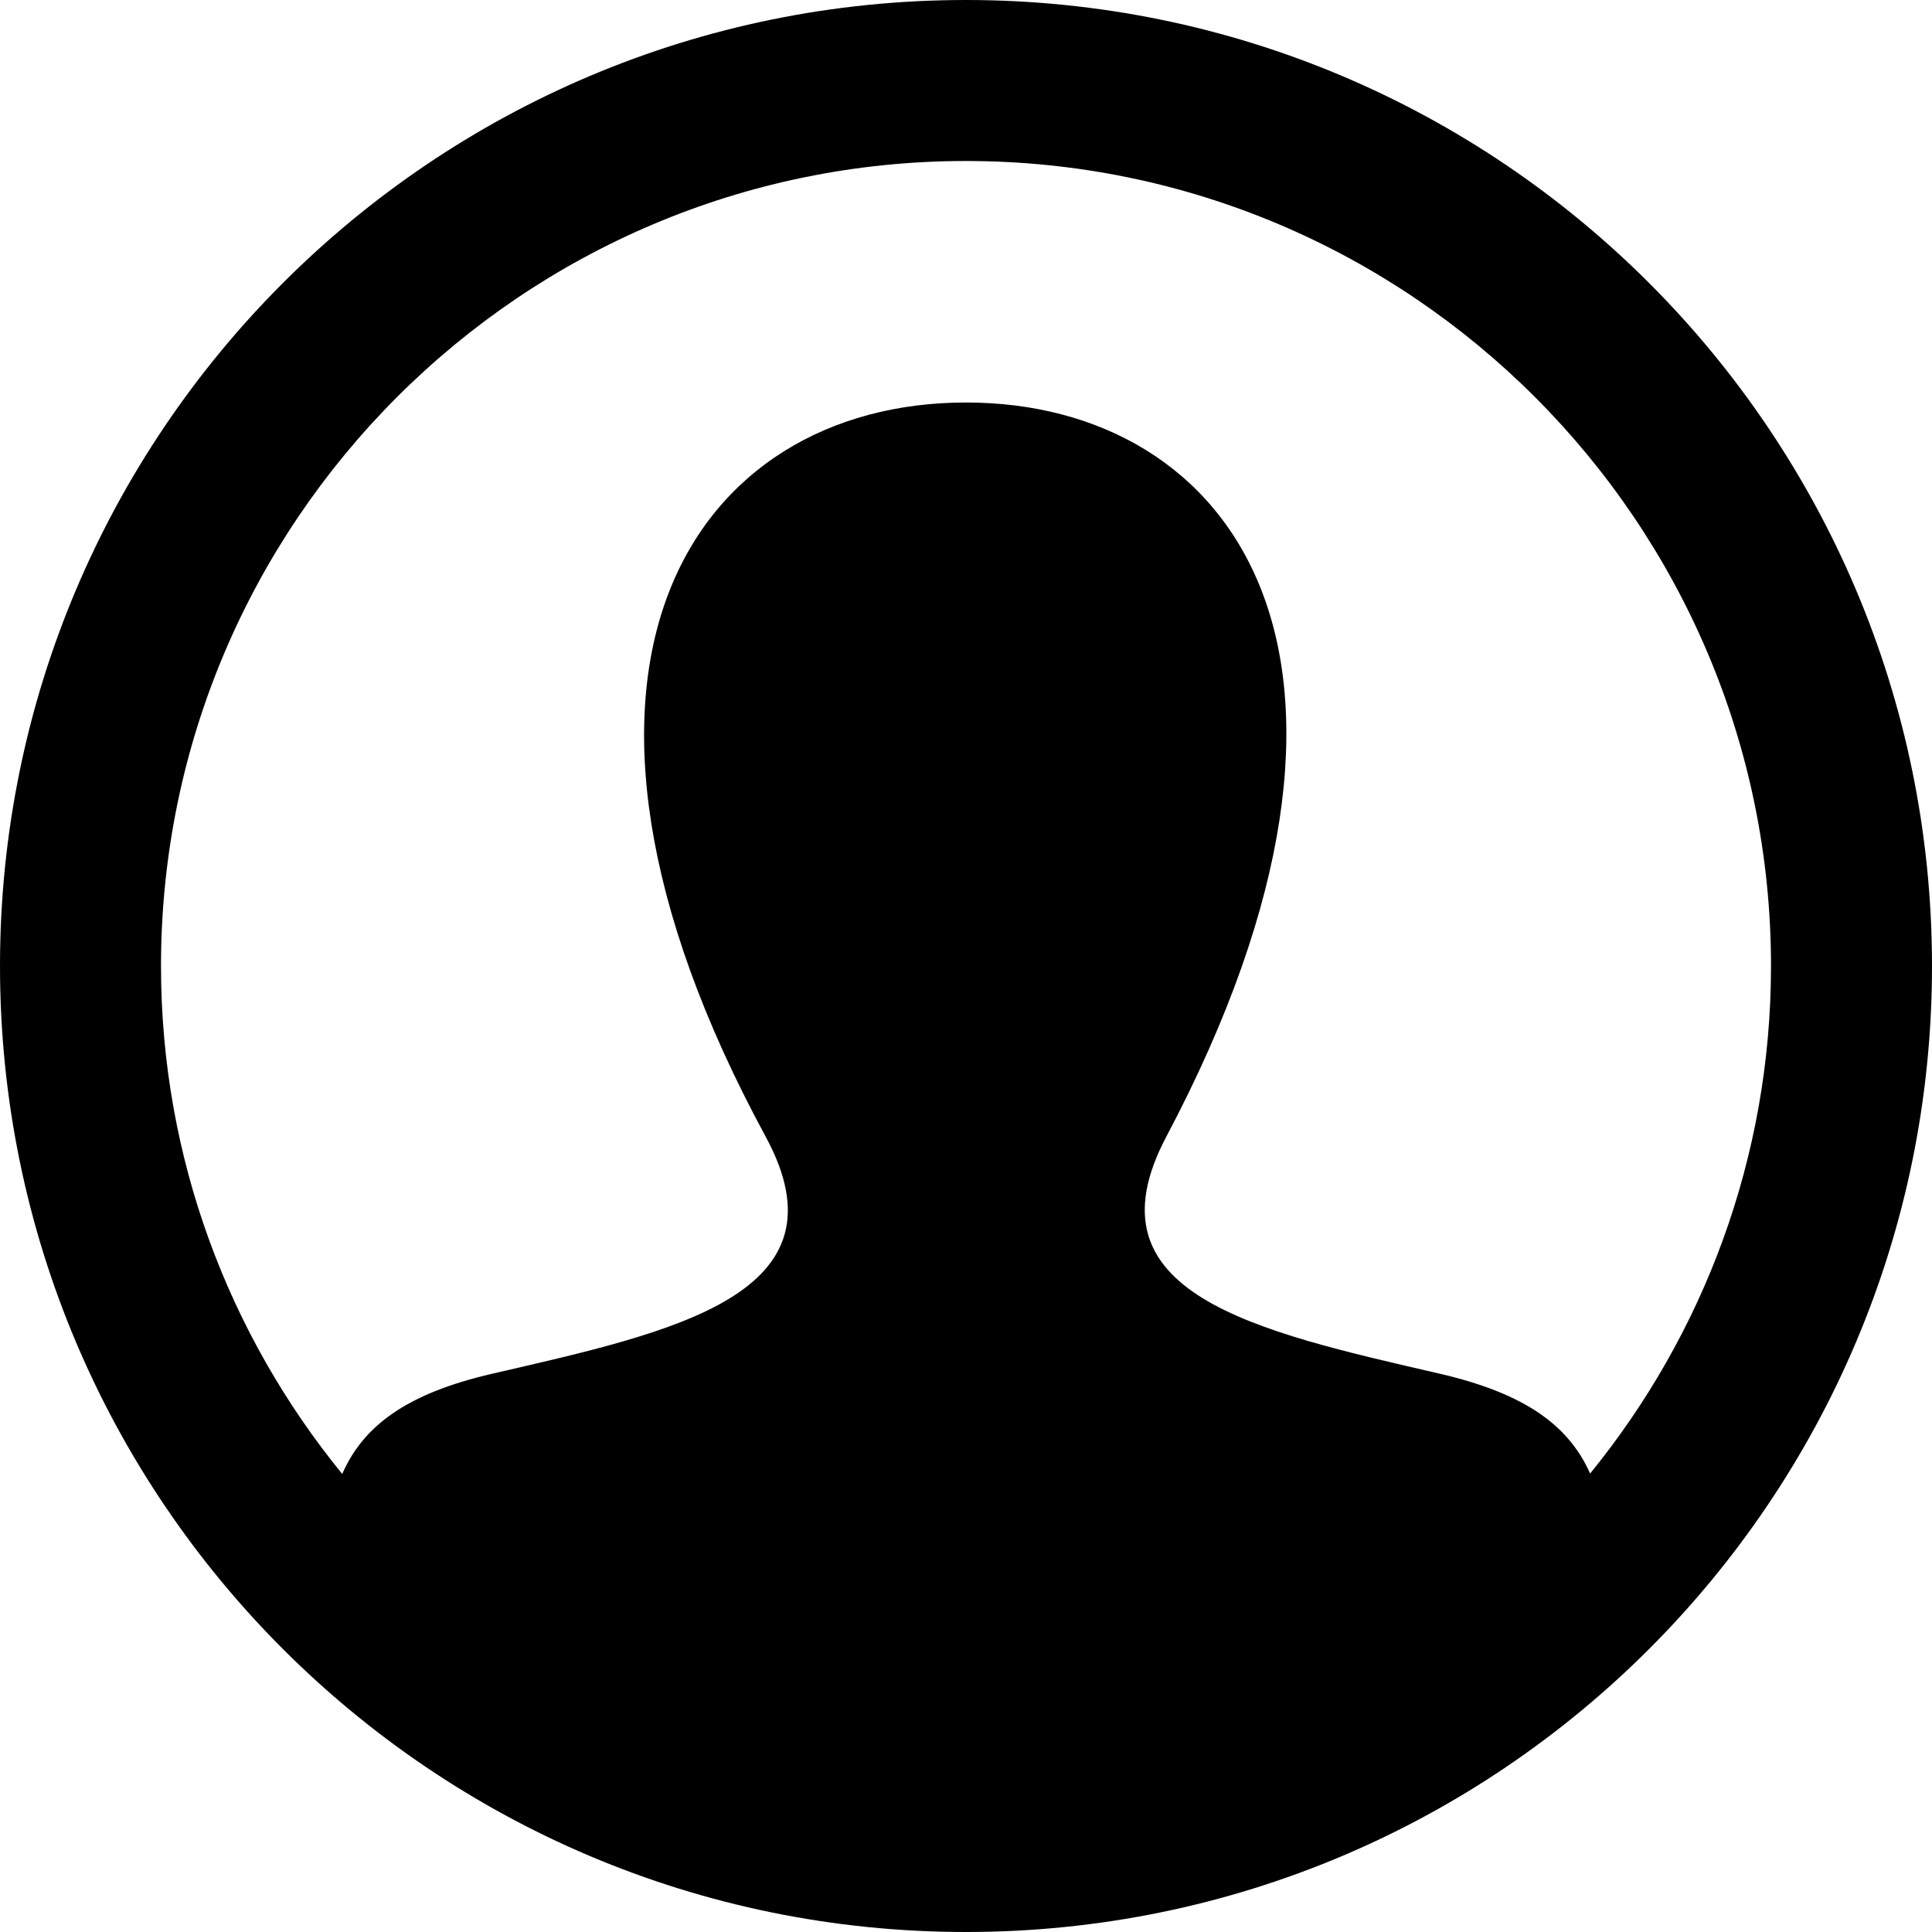
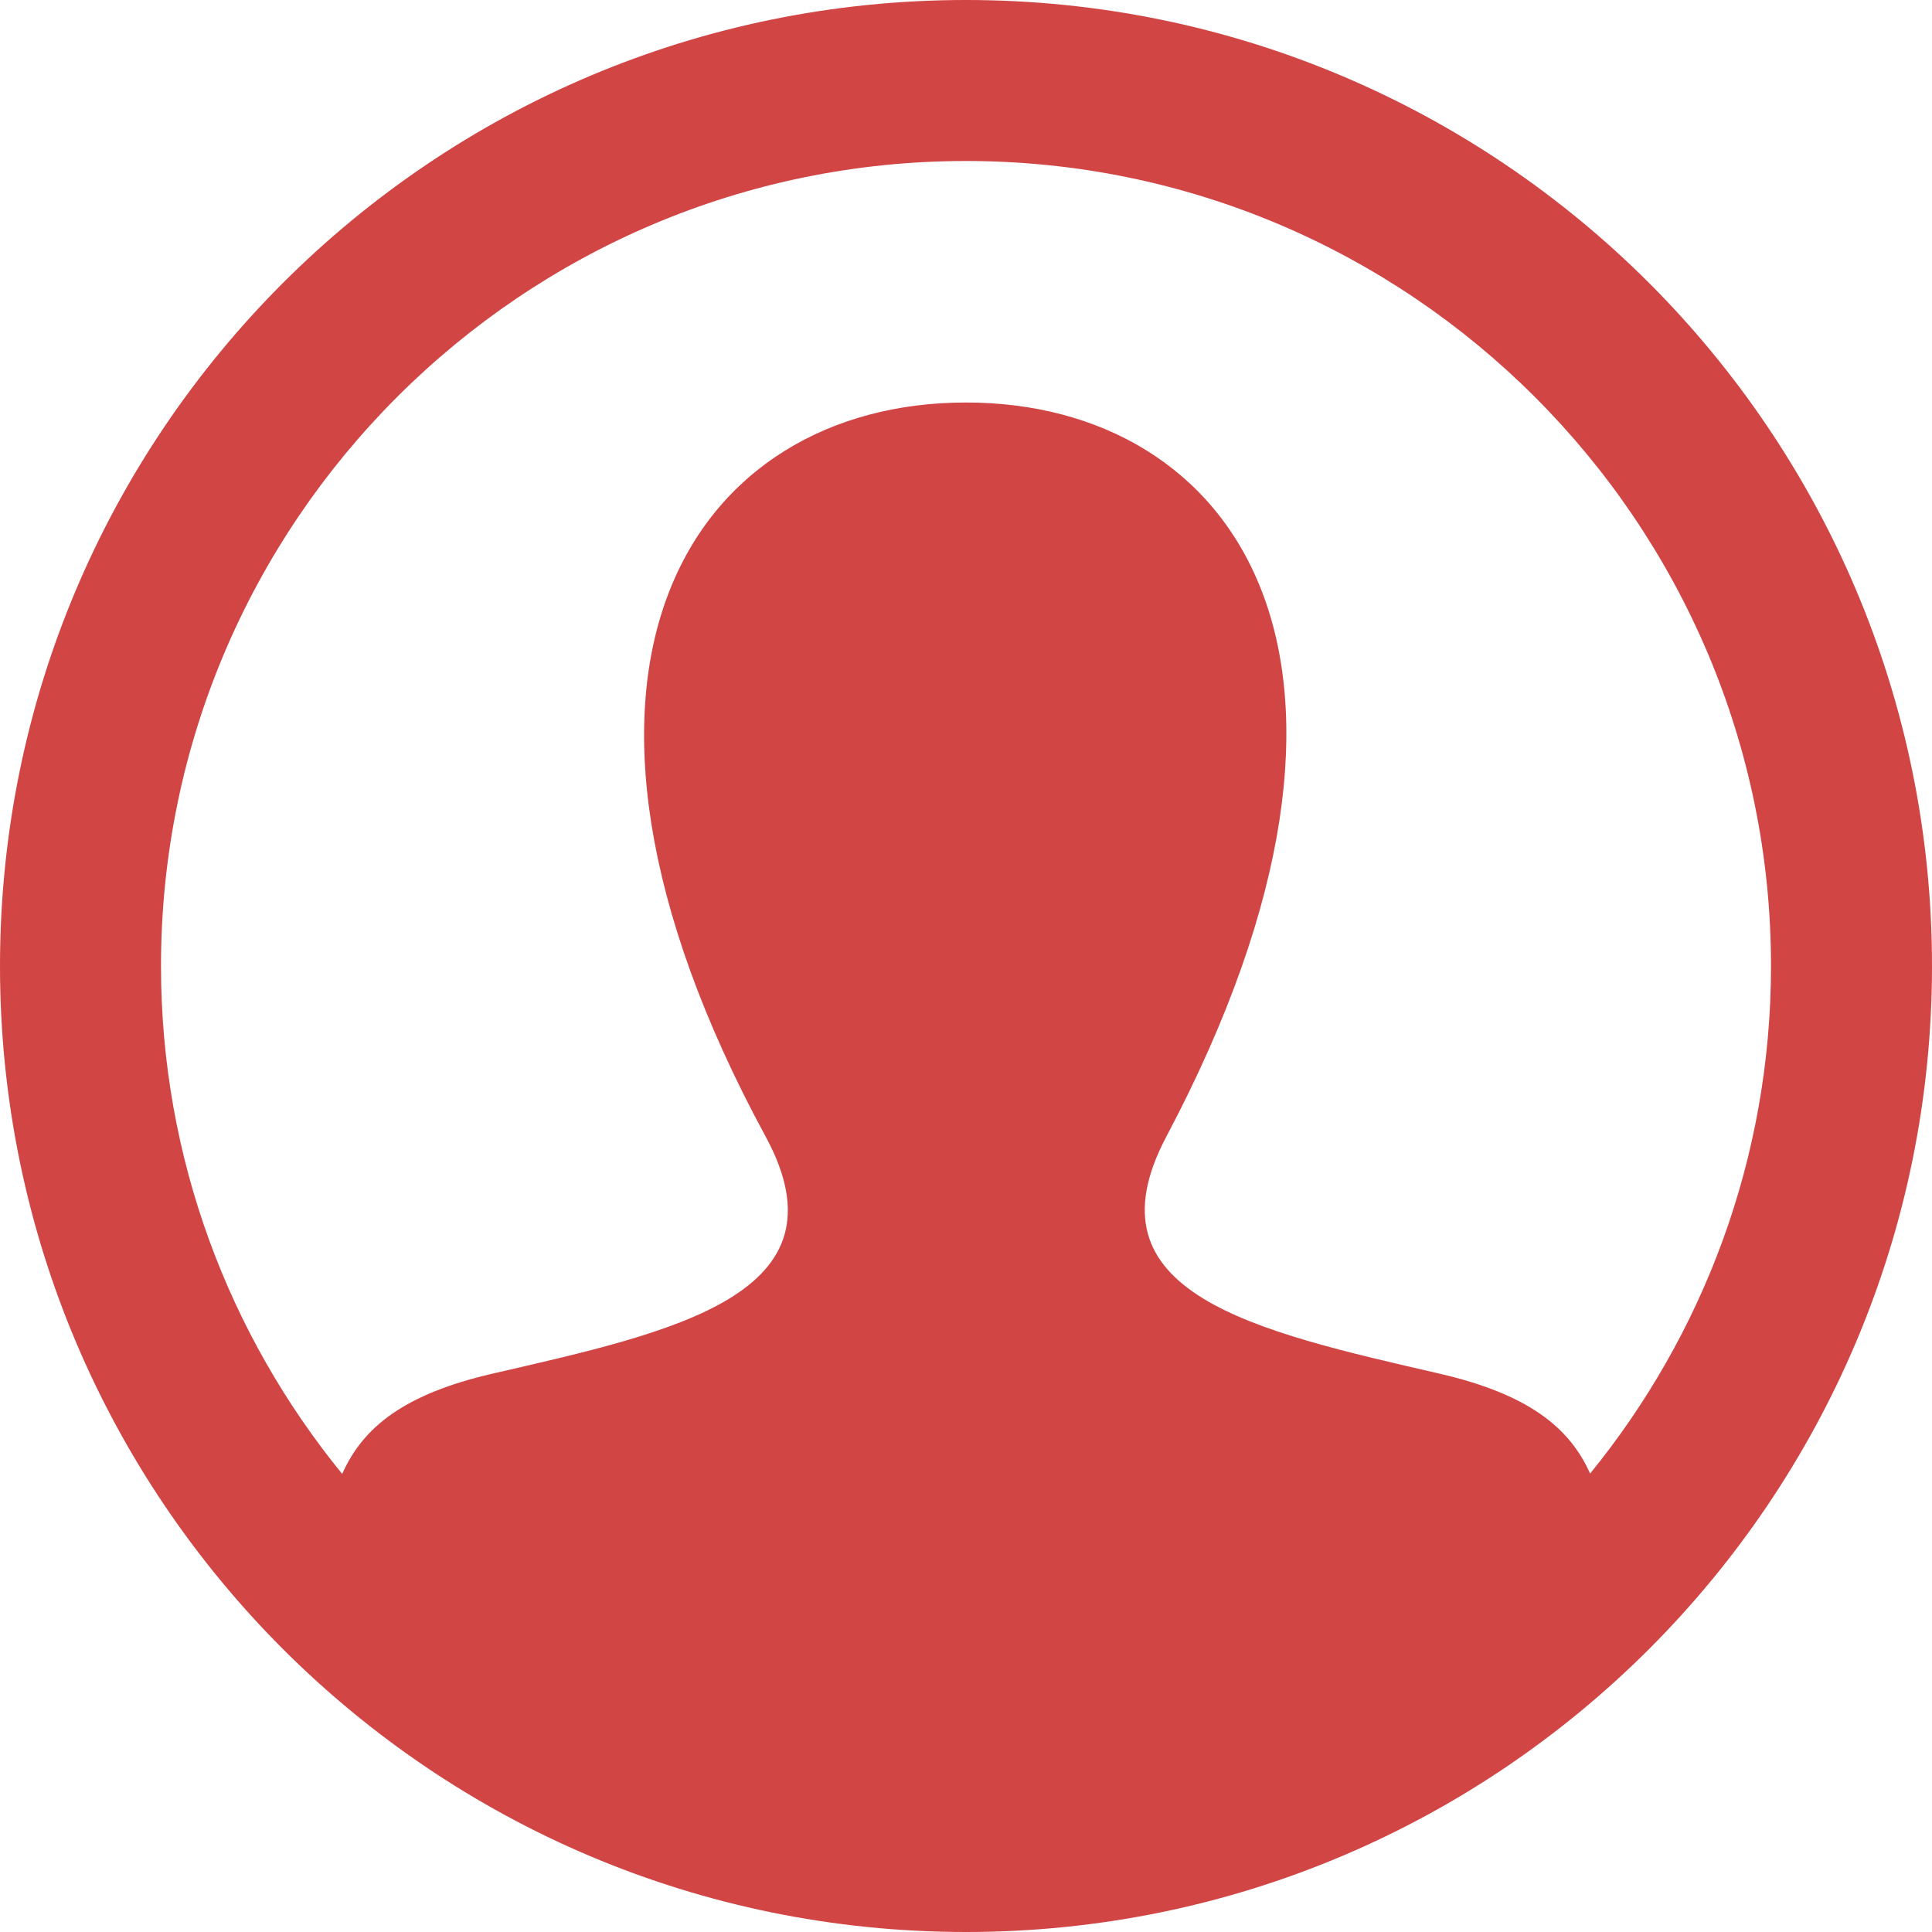
- <svg xmlns="http://www.w3.org/2000/svg" width="24" height="24" viewBox="0 0 24 24">
-   <path d="M12 0c-6.627 0-12 5.373-12 12s5.373 12 12 12 12-5.373 12-12-5.373-12-12-12zm7.753 18.305c-.261-.586-.789-.991-1.871-1.241-2.293-.529-4.428-.993-3.393-2.945 3.145-5.942.833-9.119-2.489-9.119-3.388 0-5.644 3.299-2.489 9.119 1.066 1.964-1.148 2.427-3.393 2.945-1.084.25-1.608.658-1.867 1.246-1.405-1.723-2.251-3.919-2.251-6.31 0-5.514 4.486-10 10-10s10 4.486 10 10c0 2.389-.845 4.583-2.247 6.305z" />
+ <svg xmlns="http://www.w3.org/2000/svg" width="24" height="24" viewBox="0 0 24 24" fill="none">
+   <path d="M12 0C5.373 0 0 5.373 0 12C0 18.627 5.373 24 12 24C18.627 24 24 18.627 24 12C24 5.373 18.627 0 12 0ZM19.753 18.305C19.492 17.719 18.964 17.314 17.882 17.064C15.589 16.535 13.454 16.071 14.489 14.119C17.634 8.177 15.322 5 12 5C8.612 5 6.356 8.299 9.511 14.119C10.577 16.083 8.363 16.546 6.118 17.064C5.034 17.314 4.51 17.722 4.251 18.31C2.846 16.587 2 14.391 2 12C2 6.486 6.486 2 12 2C17.514 2 22 6.486 22 12C22 14.389 21.155 16.583 19.753 18.305Z" fill="#D24545" />
</svg>
